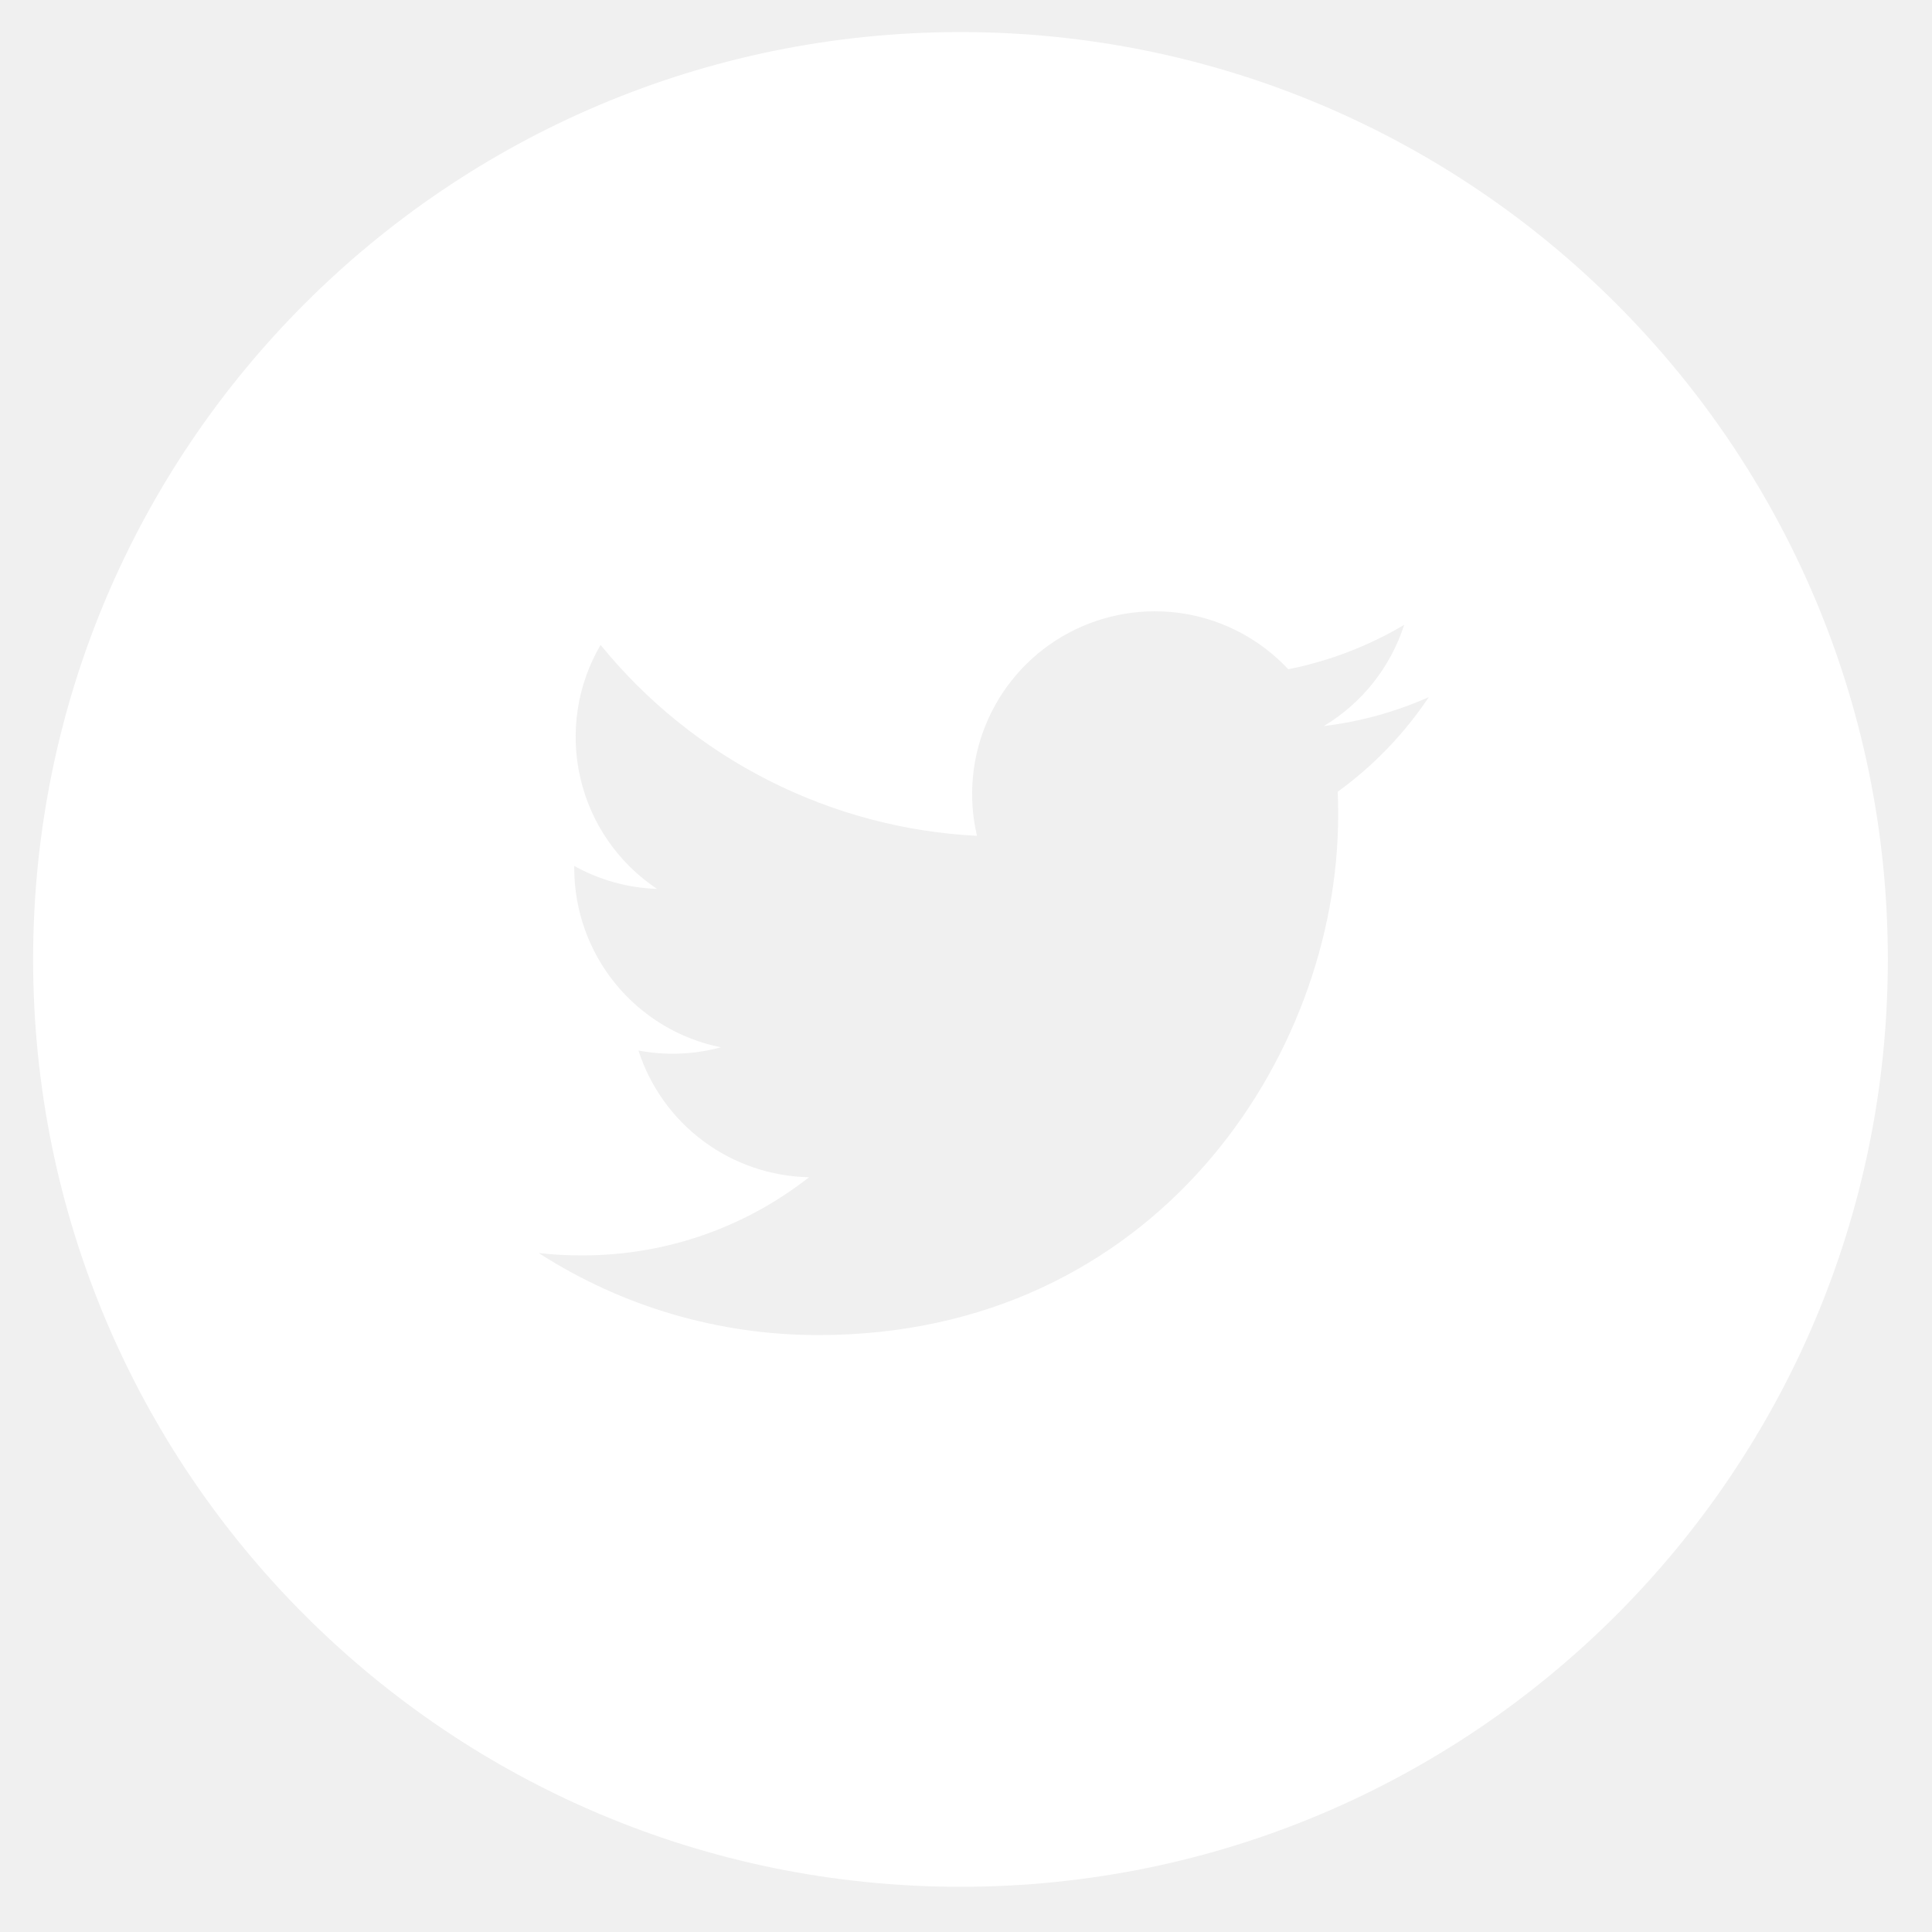
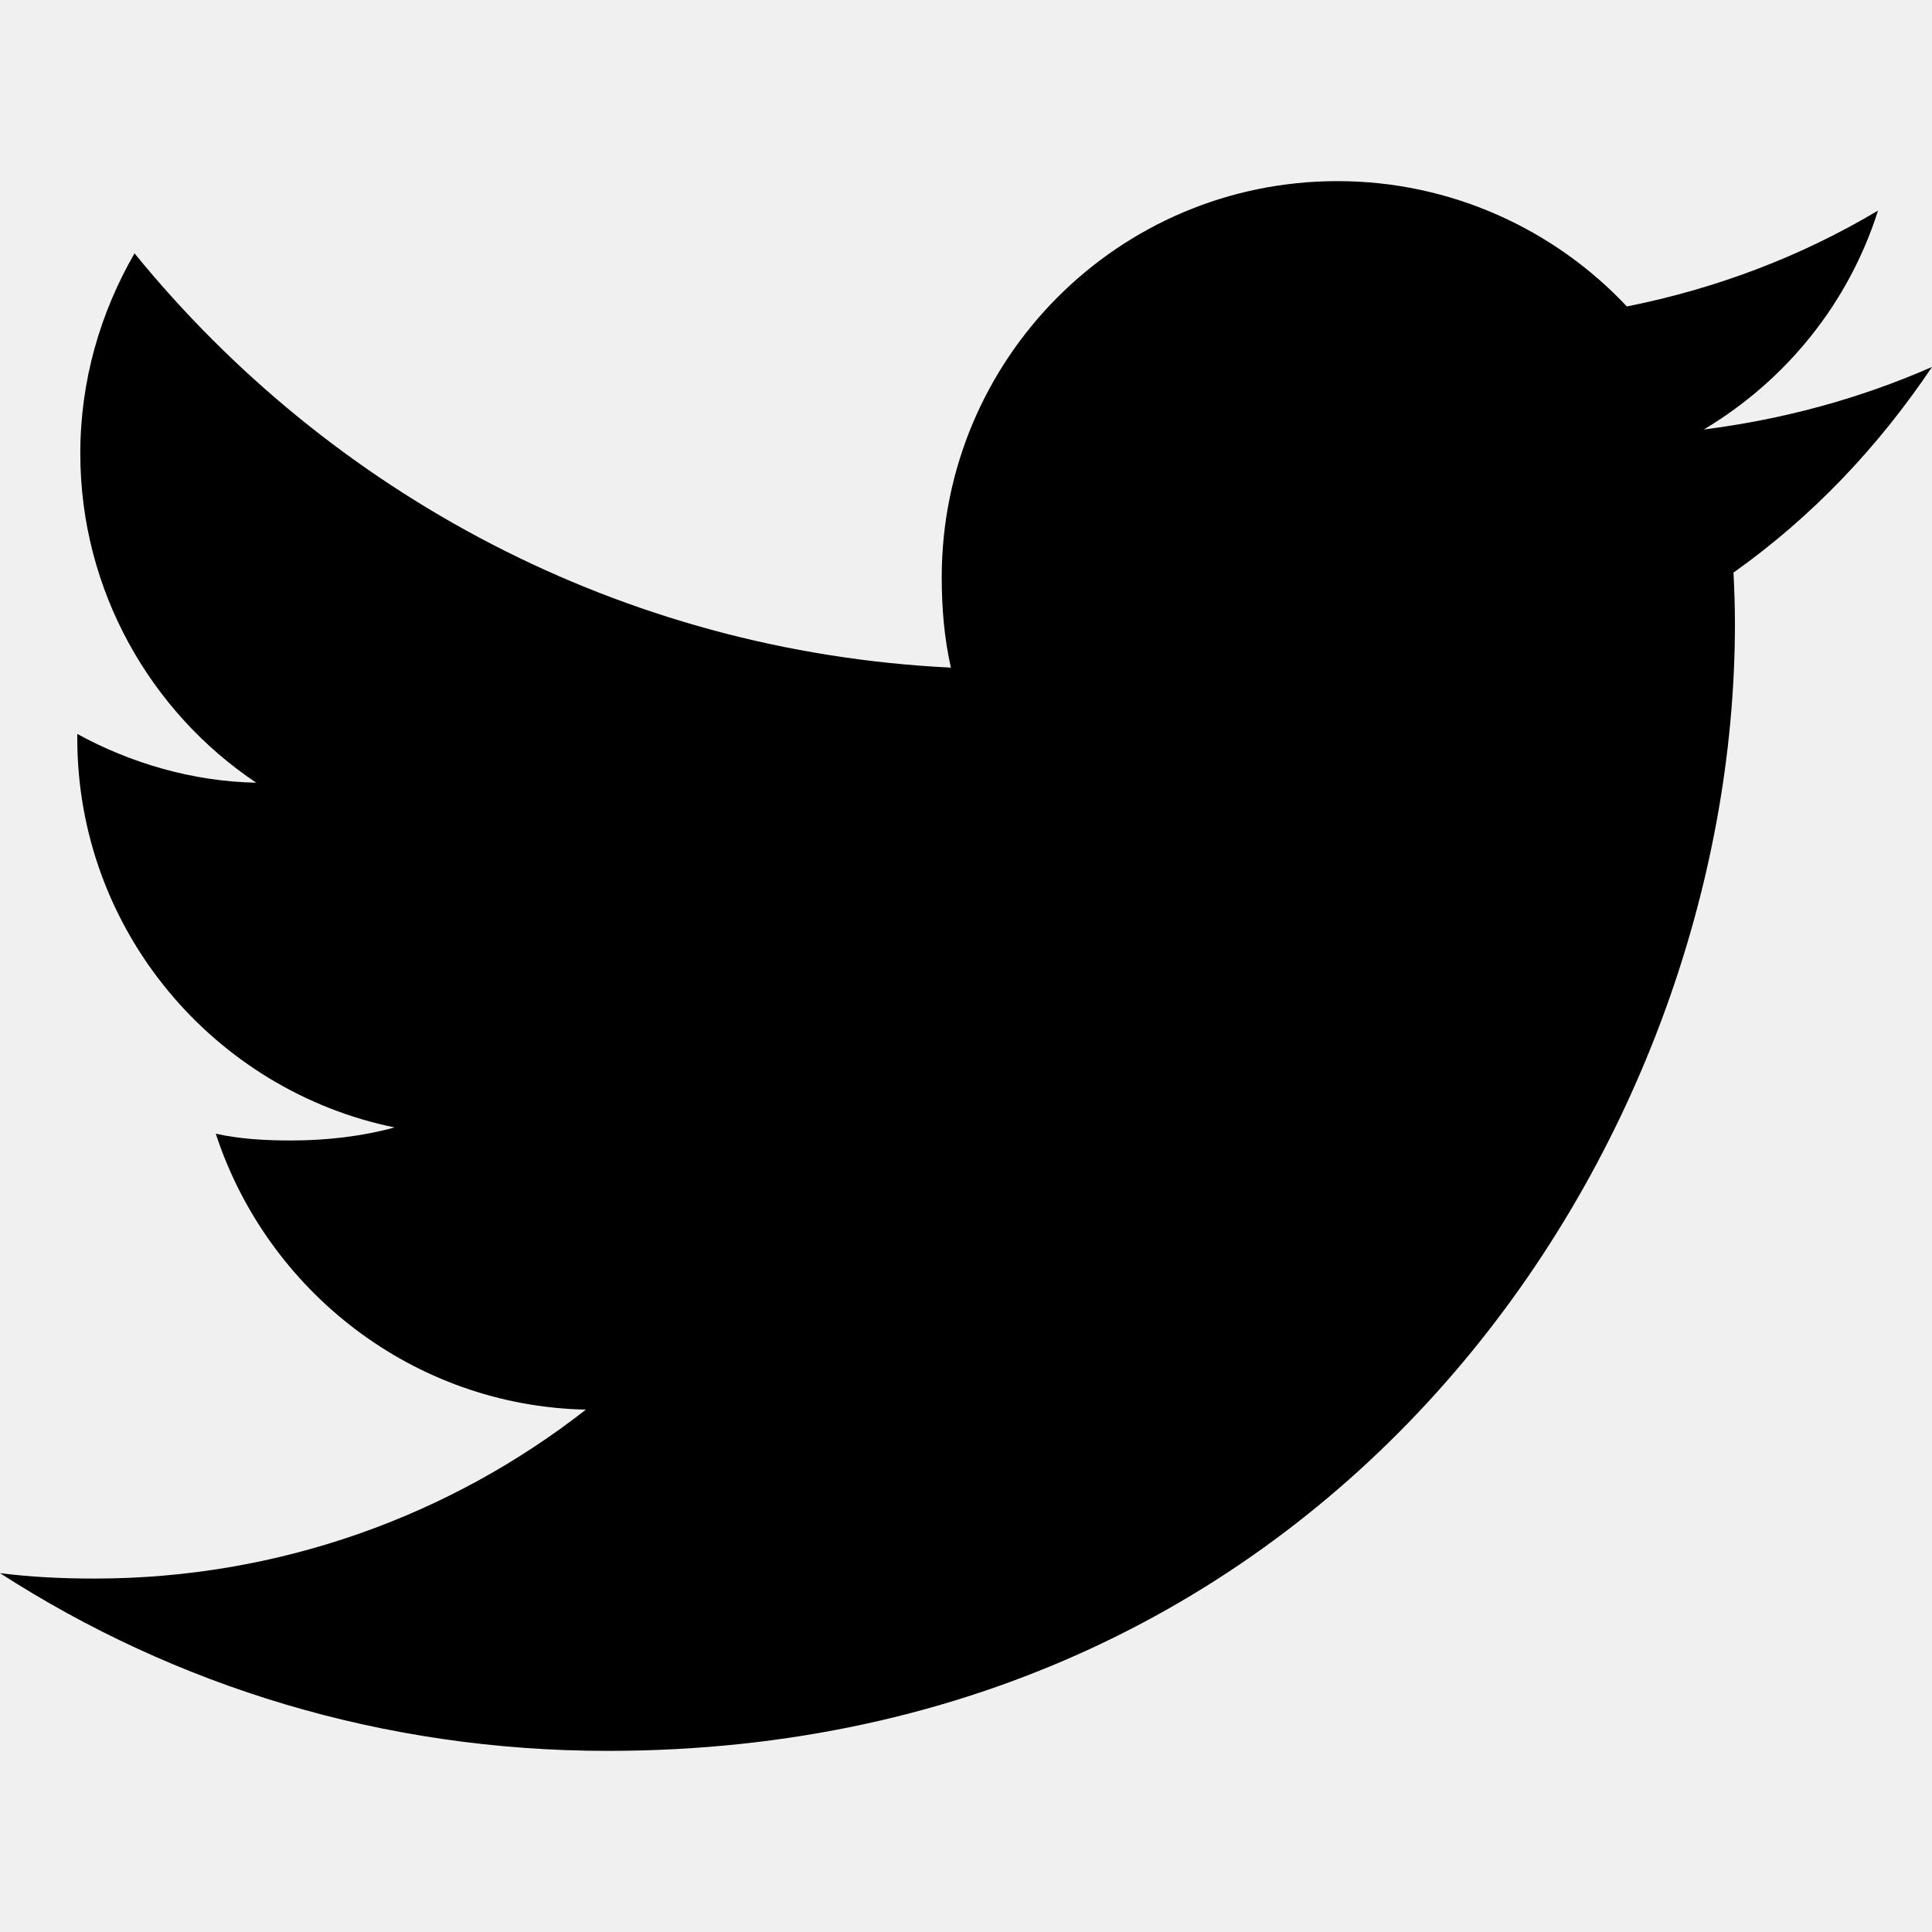
- <svg xmlns="http://www.w3.org/2000/svg" width="35" height="35" viewBox="0 0 35 35" fill="none">
-   <path d="M17.4 0.581C8.121 0.581 0.6 8.102 0.6 17.381C0.6 26.659 8.121 34.181 17.4 34.181C26.678 34.181 34.2 26.659 34.2 17.381C34.2 8.102 26.678 0.581 17.4 0.581ZM24.234 14.343C24.241 14.486 24.242 14.63 24.242 14.77C24.242 19.145 20.916 24.186 14.829 24.186C13.031 24.189 11.27 23.673 9.758 22.699C10.015 22.73 10.279 22.743 10.547 22.743C12.098 22.743 13.524 22.216 14.656 21.327C13.966 21.313 13.297 21.085 12.743 20.673C12.189 20.262 11.778 19.688 11.566 19.031C12.061 19.125 12.572 19.105 13.058 18.973C12.309 18.822 11.636 18.416 11.152 17.825C10.668 17.233 10.404 16.493 10.403 15.729V15.688C10.85 15.935 11.361 16.086 11.903 16.103C11.201 15.636 10.704 14.918 10.514 14.096C10.323 13.274 10.454 12.411 10.88 11.683C11.711 12.705 12.747 13.541 13.922 14.137C15.097 14.733 16.384 15.075 17.699 15.142C17.532 14.432 17.604 13.687 17.904 13.022C18.204 12.357 18.715 11.81 19.358 11.466C20.001 11.122 20.74 11 21.46 11.118C22.179 11.237 22.84 11.591 23.338 12.124C24.078 11.977 24.788 11.705 25.438 11.32C25.191 12.087 24.674 12.738 23.983 13.153C24.64 13.074 25.28 12.897 25.884 12.629C25.44 13.294 24.881 13.874 24.234 14.343Z" fill="white" />
+ <svg xmlns="http://www.w3.org/2000/svg" version="1.1" id="Capa_1" x="0px" y="0px" viewBox="0 0 512 512" style="enable-background:new 0 0 512 512;" xml:space="preserve">
+   <path d="M512,97.248c-19.04,8.352-39.328,13.888-60.48,16.576c21.76-12.992,38.368-33.408,46.176-58.016   c-20.288,12.096-42.688,20.64-66.56,25.408C411.872,60.704,384.416,48,354.464,48c-58.112,0-104.896,47.168-104.896,104.992   c0,8.32,0.704,16.32,2.432,23.936c-87.264-4.256-164.48-46.08-216.352-109.792c-9.056,15.712-14.368,33.696-14.368,53.056   c0,36.352,18.72,68.576,46.624,87.232c-16.864-0.32-33.408-5.216-47.424-12.928c0,0.32,0,0.736,0,1.152   c0,51.008,36.384,93.376,84.096,103.136c-8.544,2.336-17.856,3.456-27.52,3.456c-6.72,0-13.504-0.384-19.872-1.792   c13.6,41.568,52.192,72.128,98.08,73.12c-35.712,27.936-81.056,44.768-130.144,44.768c-8.608,0-16.864-0.384-25.12-1.44   C46.496,446.88,101.6,464,161.024,464c193.152,0,298.752-160,298.752-298.688c0-4.64-0.16-9.12-0.384-13.568   C480.224,136.96,497.728,118.496,512,97.248z" />
</svg>
